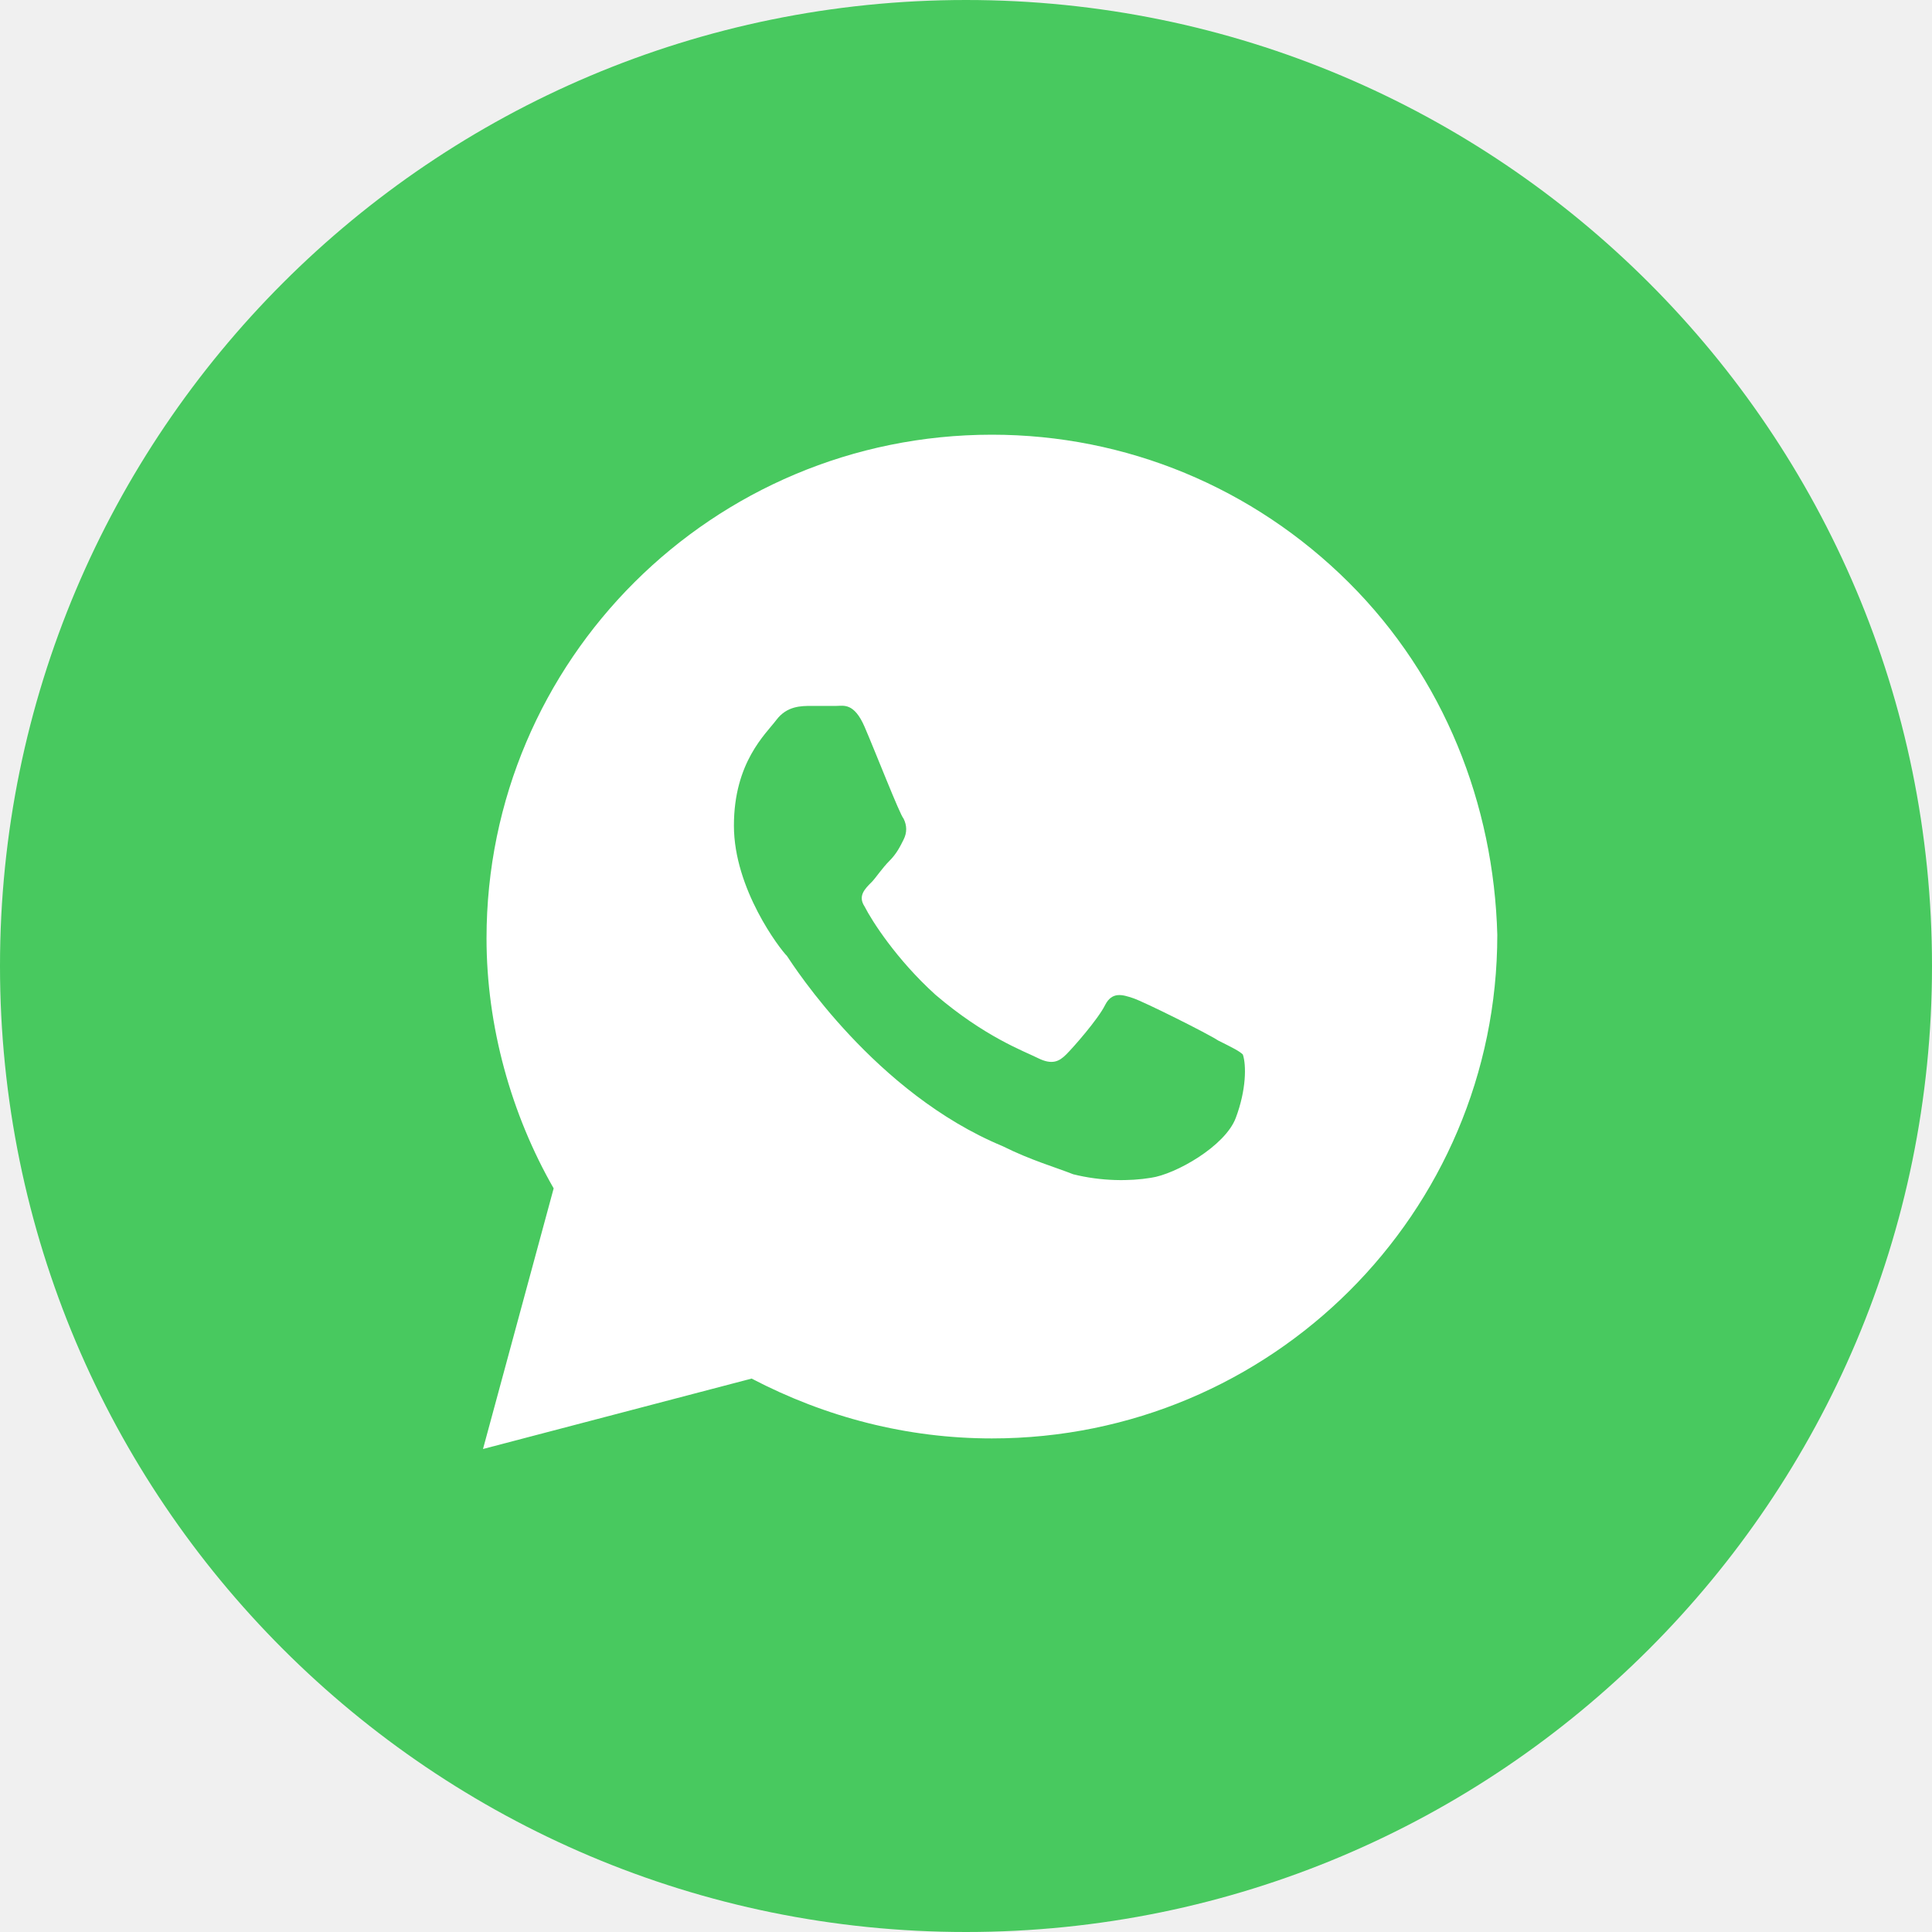
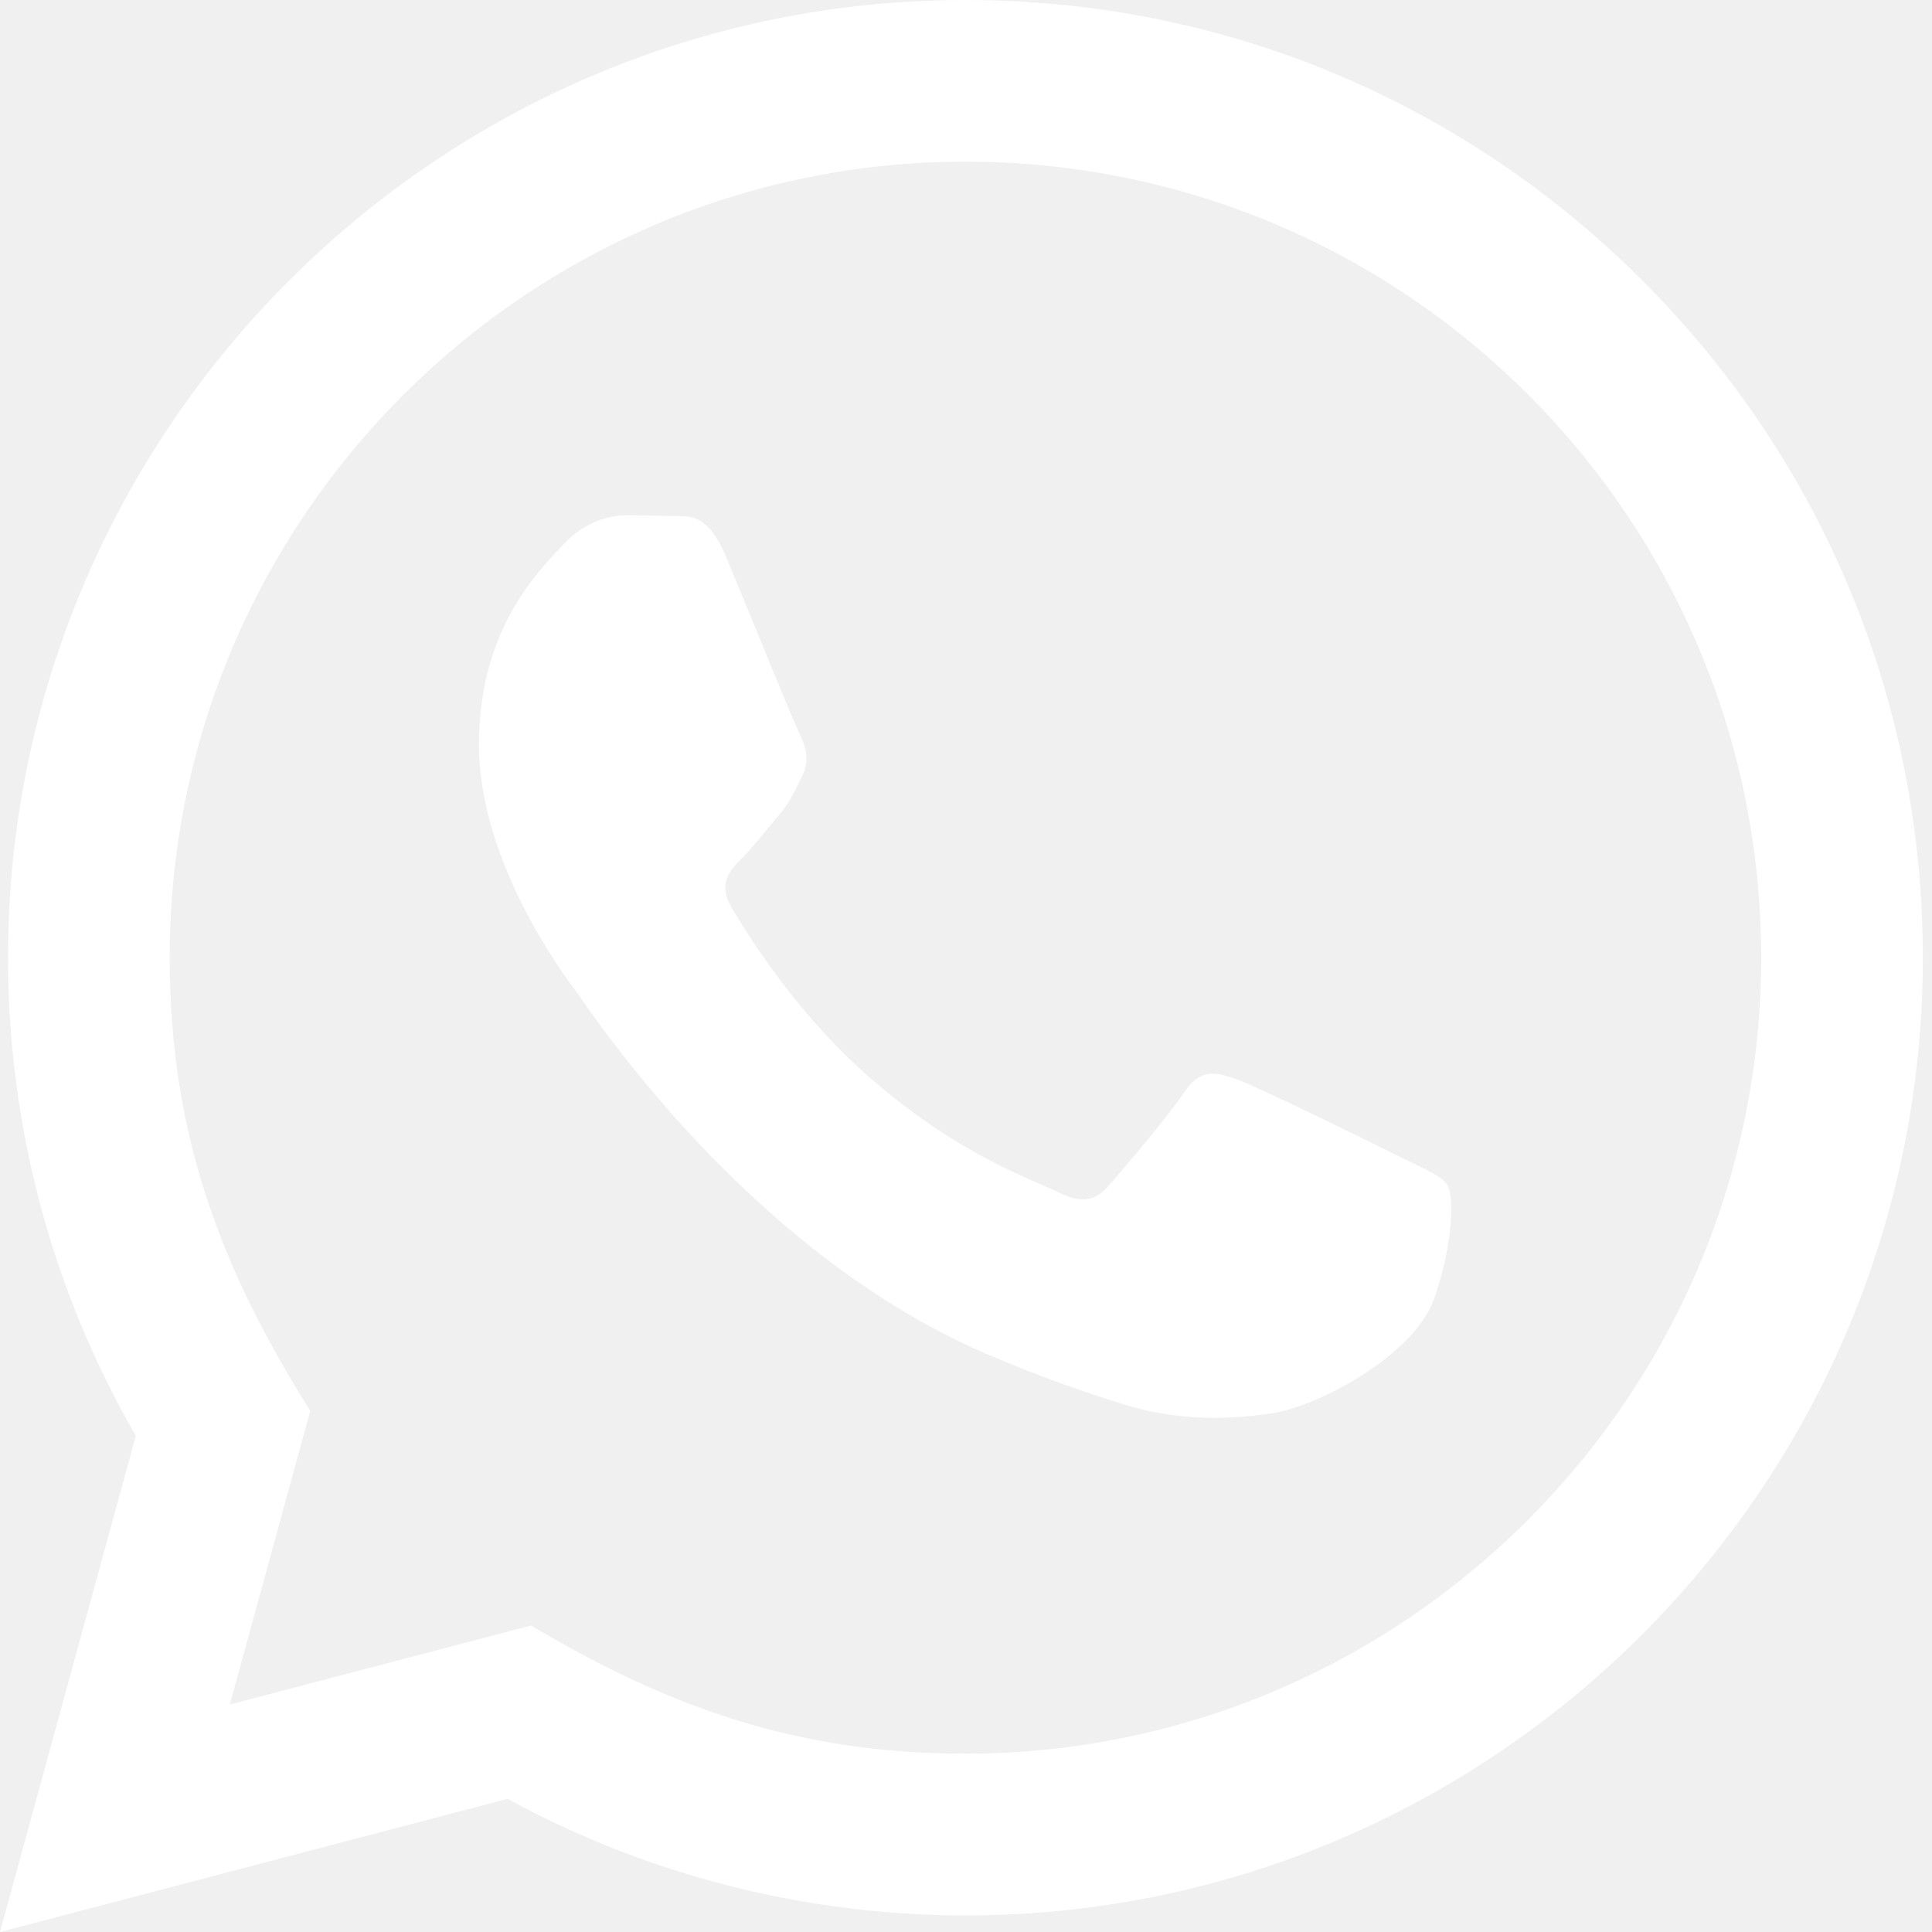
- <svg xmlns="http://www.w3.org/2000/svg" width="40" height="40" viewBox="0 0 40 40" fill="none">
-   <rect width="40" height="40" rx="20" fill="#48C95F" />
-   <path d="M27.927 12.062C25.951 10.094 23.317 9 20.537 9C14.756 9 10.073 13.667 10.073 19.427C10.073 21.25 10.585 23.073 11.463 24.604L10 30L15.561 28.542C17.098 29.344 18.78 29.781 20.537 29.781C26.317 29.781 31 25.115 31 19.354C30.927 16.656 29.902 14.031 27.927 12.062ZM25.585 23.146C25.366 23.729 24.341 24.312 23.829 24.385C23.39 24.458 22.805 24.458 22.22 24.312C21.854 24.167 21.341 24.021 20.756 23.729C18.122 22.635 16.439 20.01 16.293 19.792C16.146 19.646 15.195 18.406 15.195 17.094C15.195 15.781 15.854 15.198 16.073 14.906C16.293 14.615 16.585 14.615 16.805 14.615C16.951 14.615 17.171 14.615 17.317 14.615C17.463 14.615 17.683 14.542 17.902 15.052C18.122 15.562 18.634 16.875 18.707 16.948C18.78 17.094 18.78 17.24 18.707 17.385C18.634 17.531 18.561 17.677 18.415 17.823C18.268 17.969 18.122 18.188 18.049 18.26C17.902 18.406 17.756 18.552 17.902 18.771C18.049 19.062 18.561 19.865 19.366 20.594C20.39 21.469 21.195 21.76 21.488 21.906C21.78 22.052 21.927 21.979 22.073 21.833C22.22 21.688 22.732 21.104 22.878 20.812C23.024 20.521 23.244 20.594 23.463 20.667C23.683 20.74 25 21.396 25.22 21.542C25.512 21.688 25.659 21.76 25.732 21.833C25.805 22.052 25.805 22.562 25.585 23.146Z" fill="white" />
+ <svg xmlns="http://www.w3.org/2000/svg" width="48" height="48" viewBox="0 0 48 48" fill="none">
+   <path d="M0 48L3.374 35.674C1.292 32.066 0.198 27.976 0.2 23.782C0.206 10.67 10.876 0 23.986 0C30.348 0.002 36.32 2.48 40.812 6.976C45.302 11.472 47.774 17.448 47.772 23.804C47.766 36.918 37.096 47.588 23.986 47.588C20.006 47.586 16.084 46.588 12.61 44.692L0 48ZM13.194 40.386C16.546 42.376 19.746 43.568 23.978 43.57C34.874 43.57 43.75 34.702 43.756 23.8C43.76 12.876 34.926 4.02 23.994 4.016C13.09 4.016 4.22 12.884 4.216 23.784C4.214 28.234 5.518 31.566 7.708 35.052L5.71 42.348L13.194 40.386ZM35.968 29.458C35.82 29.21 35.424 29.062 34.828 28.764C34.234 28.466 31.312 27.028 30.766 26.83C30.222 26.632 29.826 26.532 29.428 27.128C29.032 27.722 27.892 29.062 27.546 29.458C27.2 29.854 26.852 29.904 26.258 29.606C25.664 29.308 23.748 28.682 21.478 26.656C19.712 25.08 18.518 23.134 18.172 22.538C17.826 21.944 18.136 21.622 18.432 21.326C18.7 21.06 19.026 20.632 19.324 20.284C19.626 19.94 19.724 19.692 19.924 19.294C20.122 18.898 20.024 18.55 19.874 18.252C19.724 17.956 18.536 15.03 18.042 13.84C17.558 12.682 17.068 12.838 16.704 12.82L15.564 12.8C15.168 12.8 14.524 12.948 13.98 13.544C13.436 14.14 11.9 15.576 11.9 18.502C11.9 21.428 14.03 24.254 14.326 24.65C14.624 25.046 18.516 31.05 24.478 33.624C25.896 34.236 27.004 34.602 27.866 34.876C29.29 35.328 30.586 35.264 31.61 35.112C32.752 34.942 35.126 33.674 35.622 32.286C36.118 30.896 36.118 29.706 35.968 29.458Z" fill="white" />
</svg>
